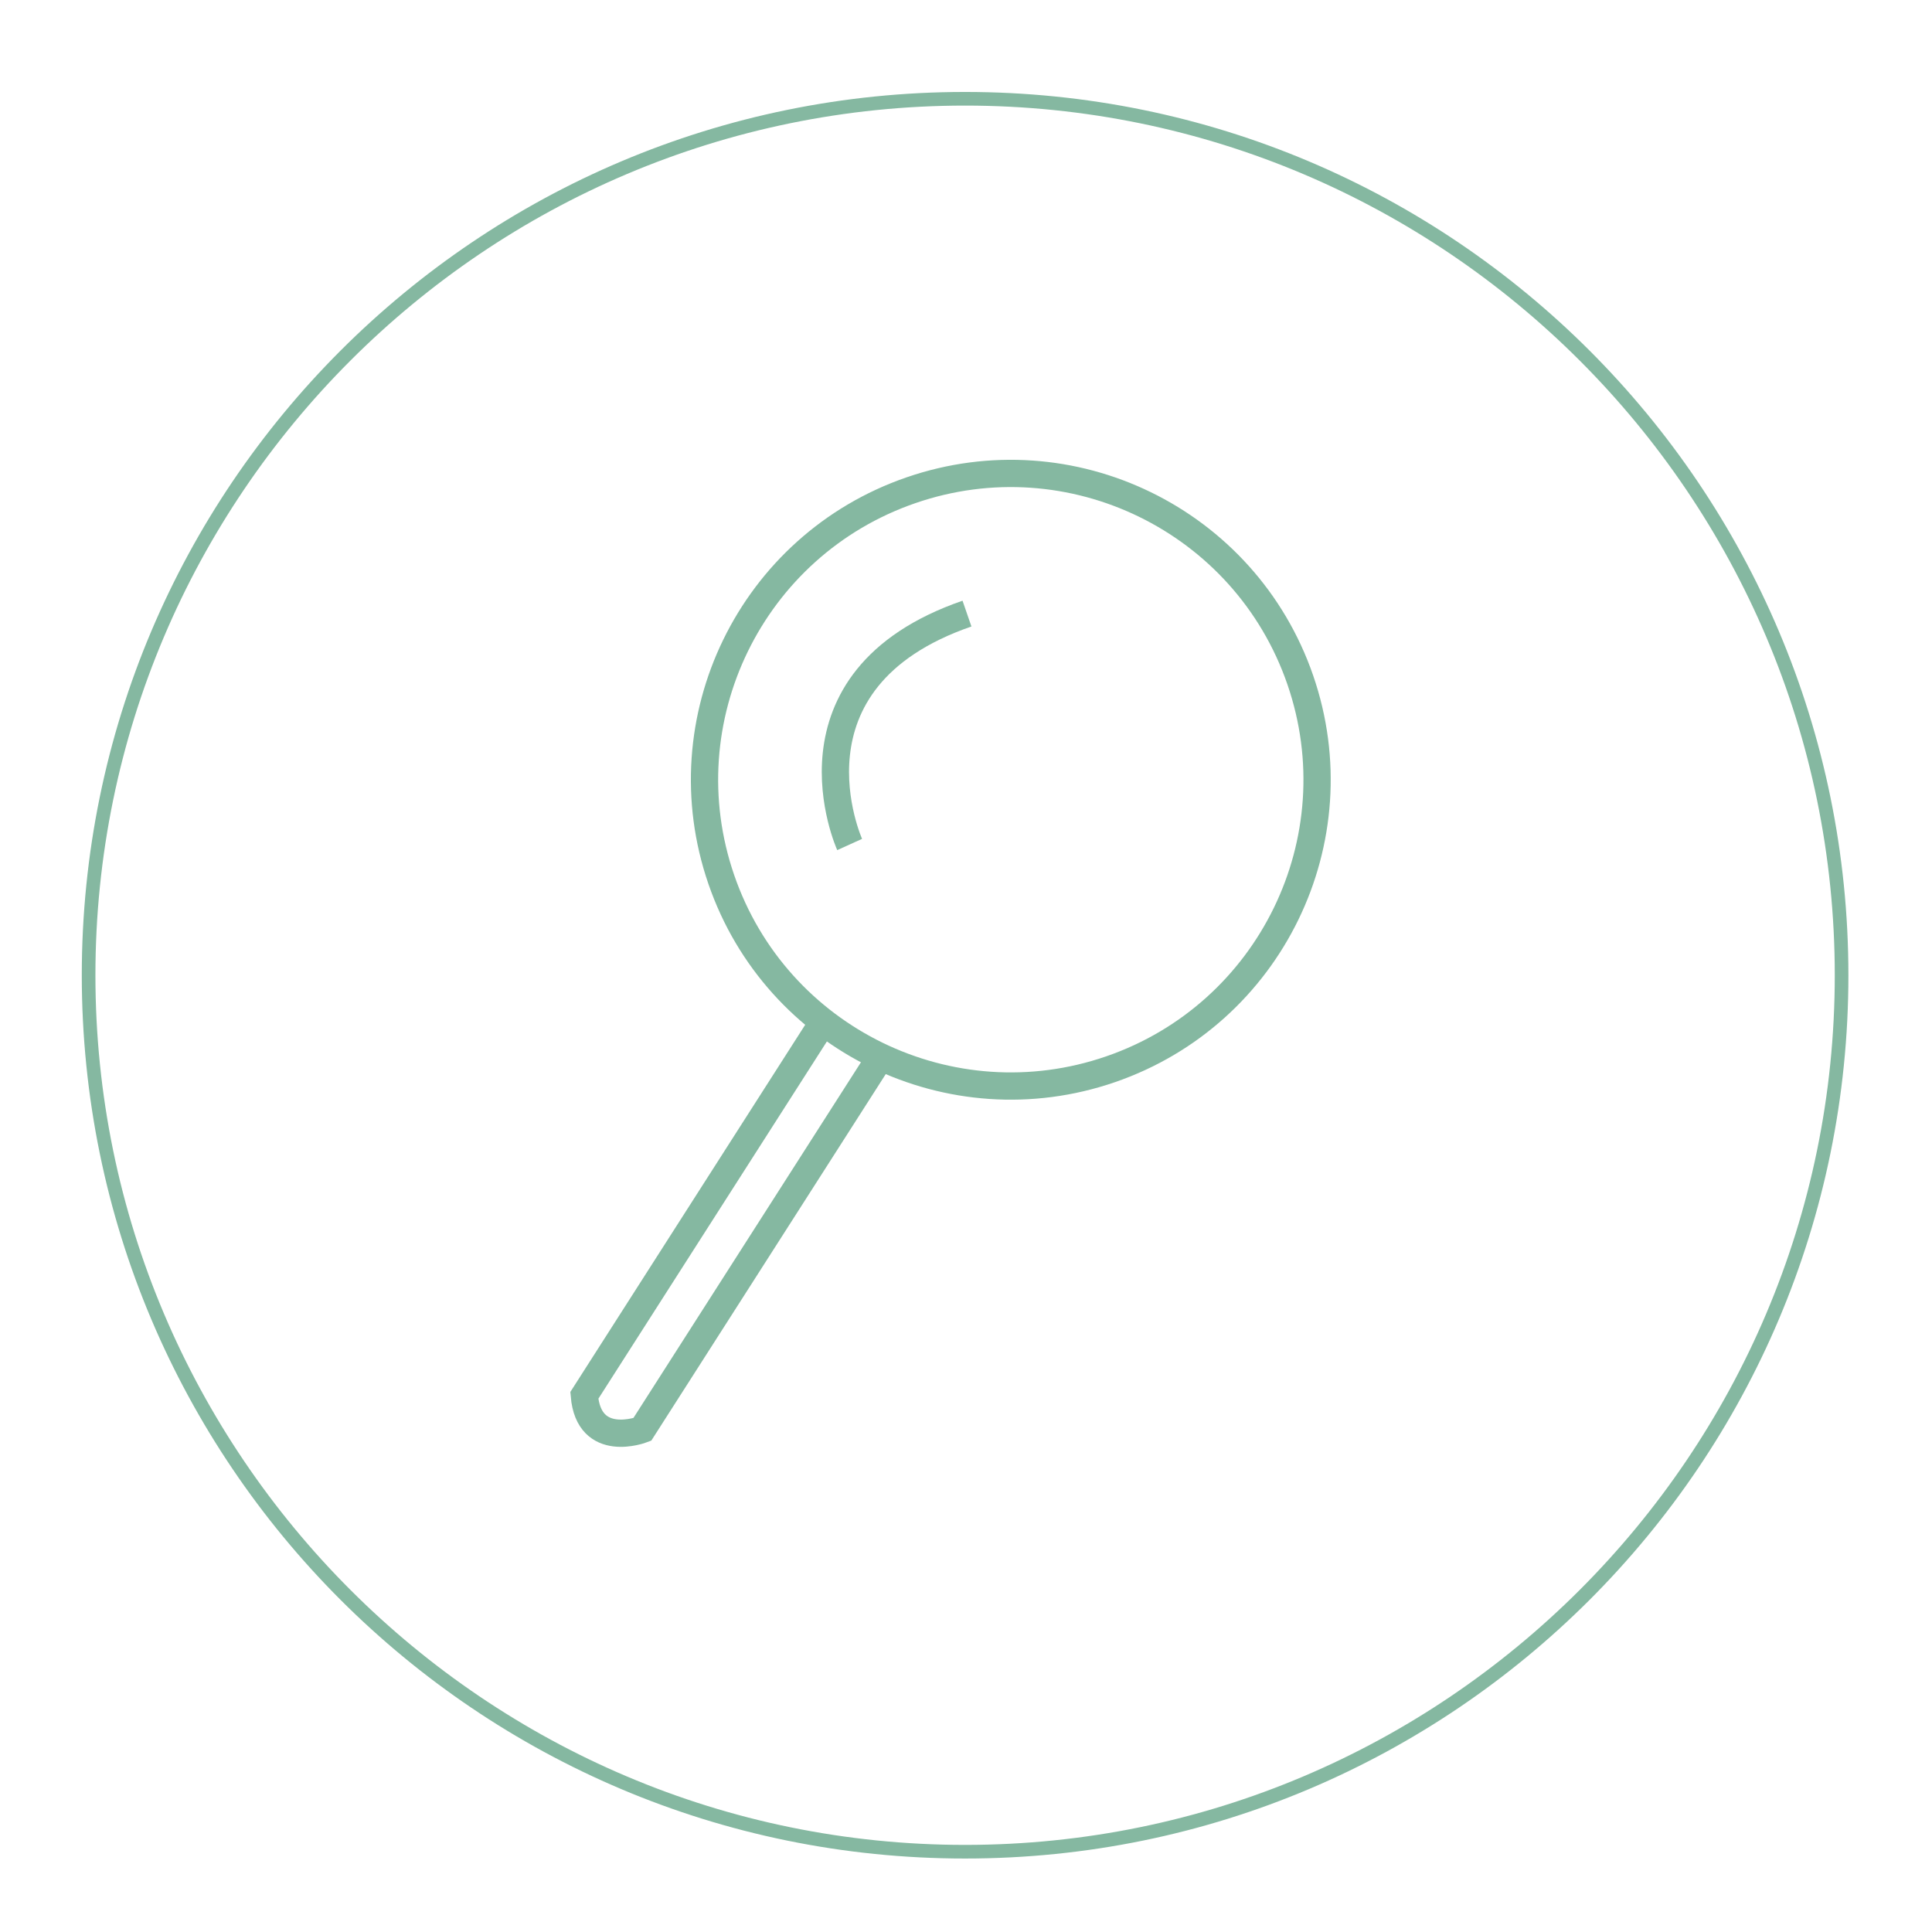
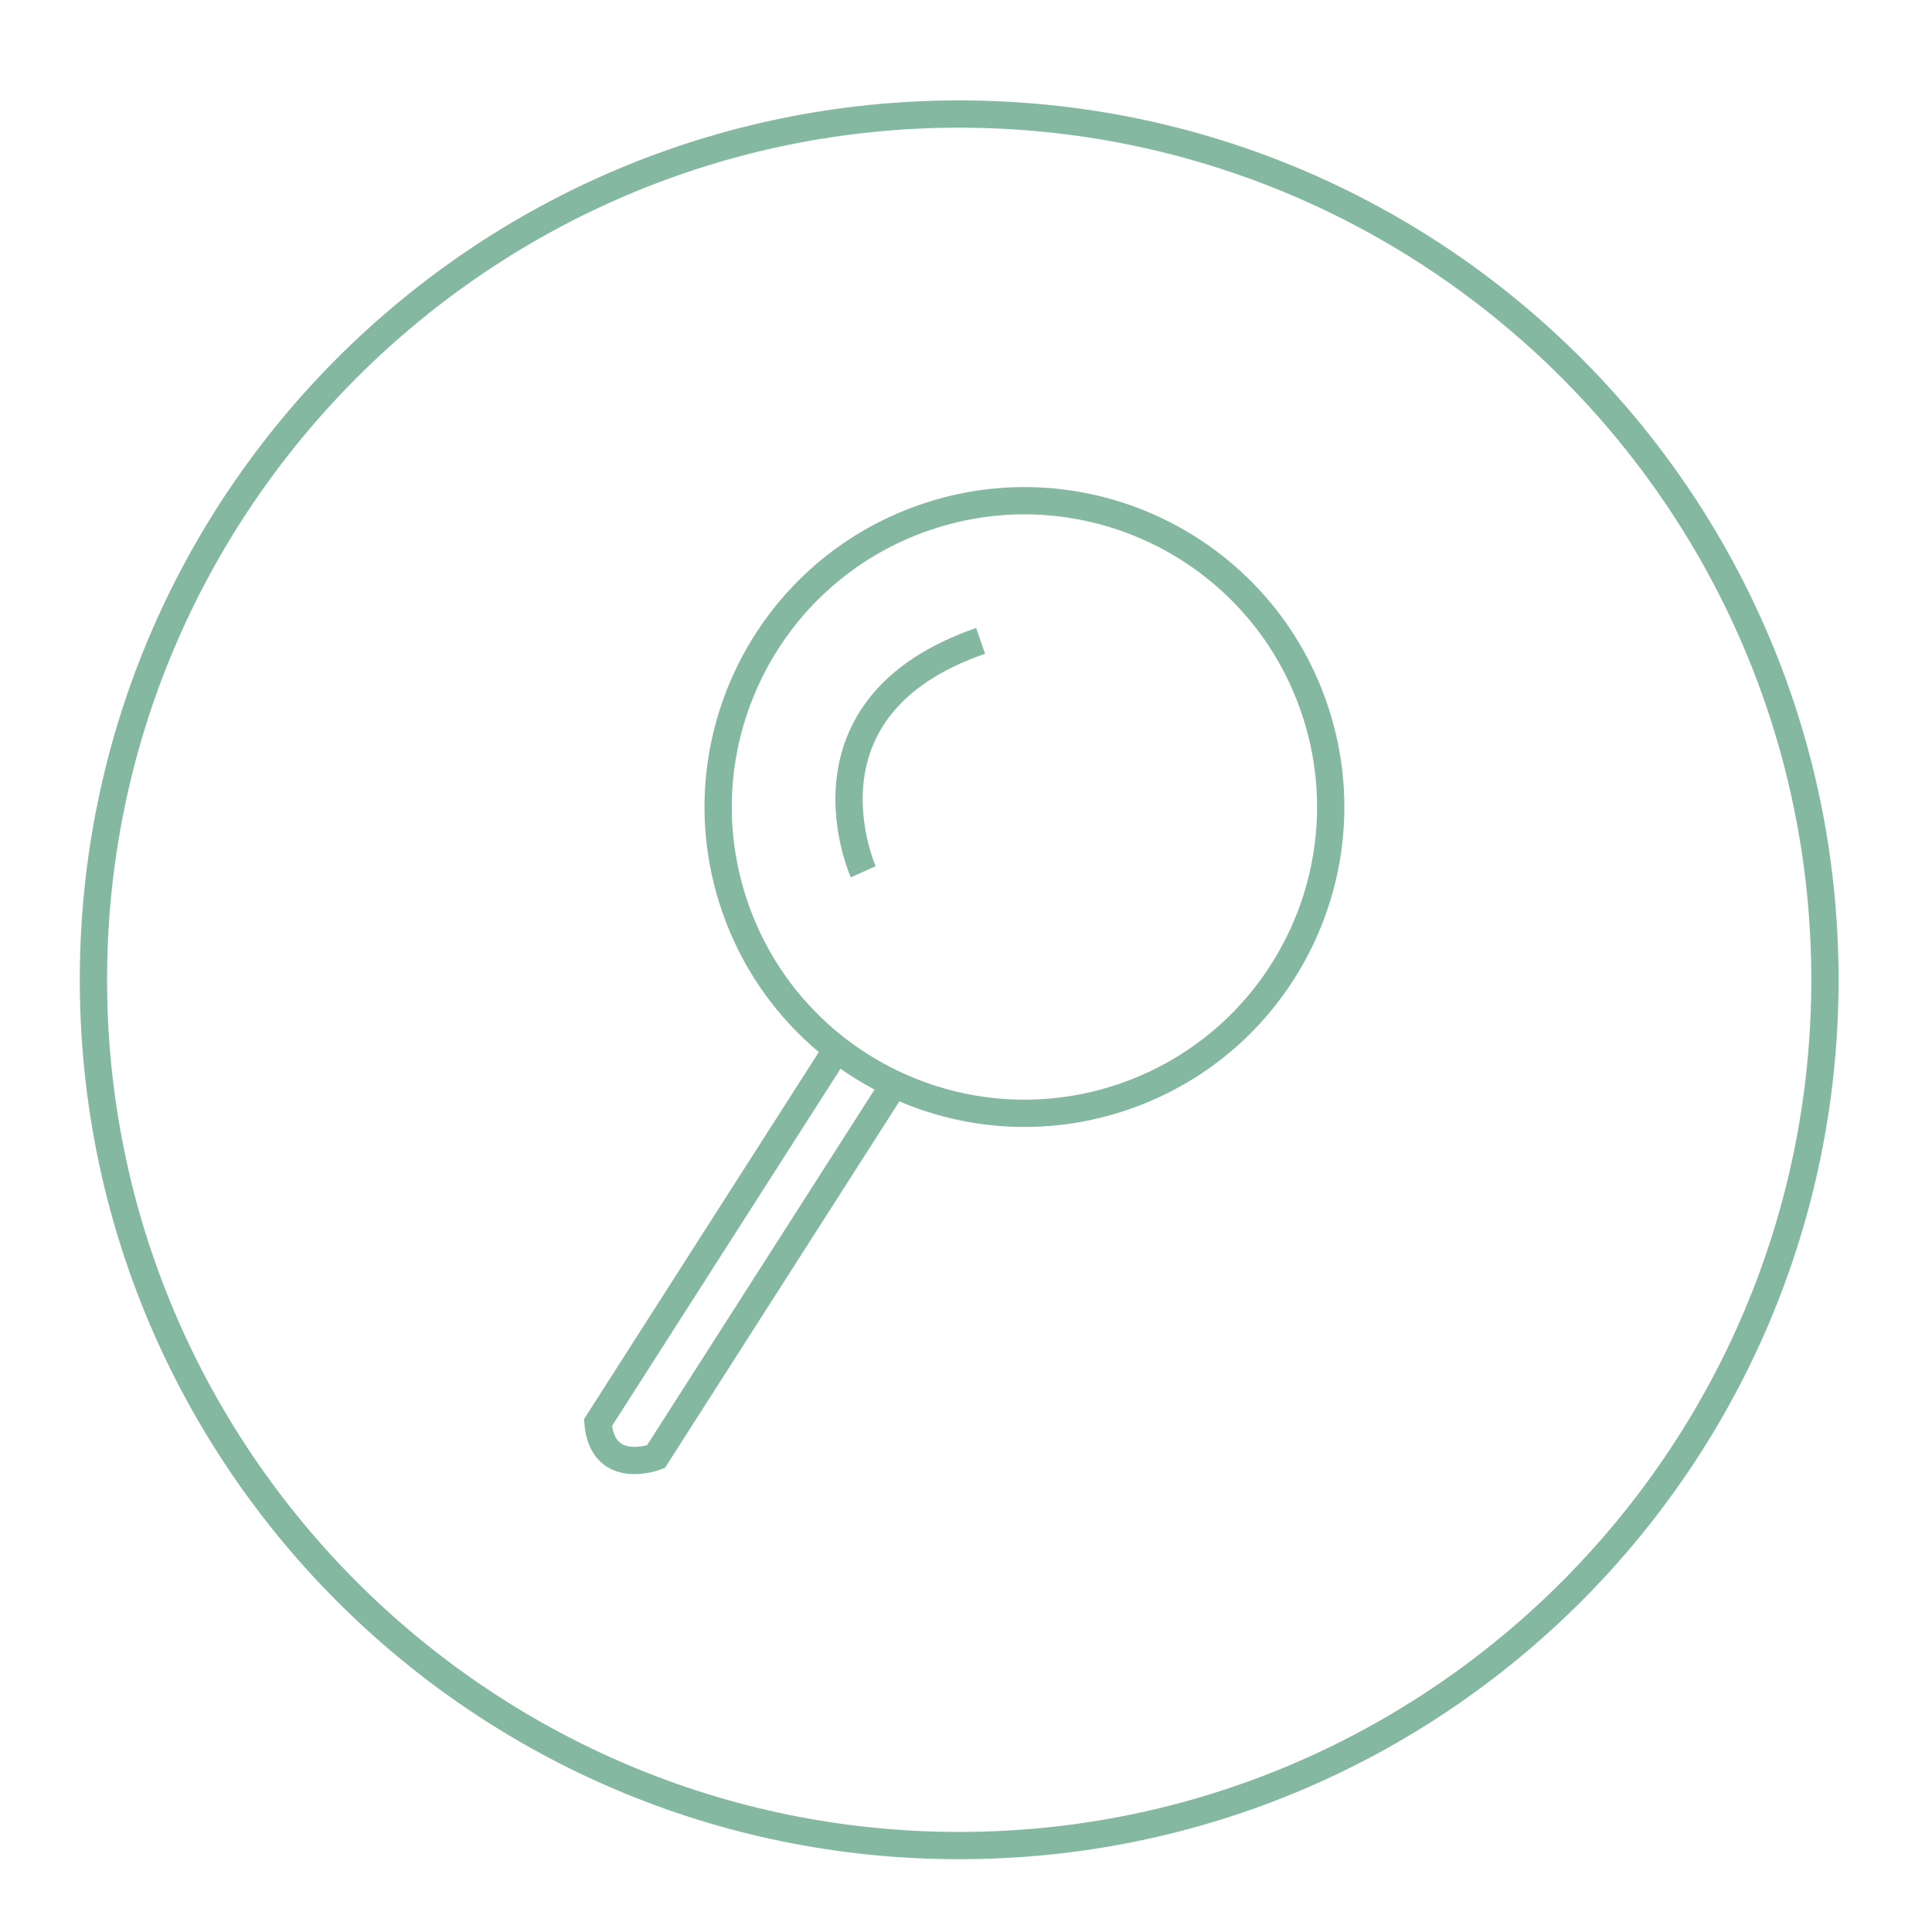
<svg xmlns="http://www.w3.org/2000/svg" version="1.1" id="Capa_1" x="0px" y="0px" width="141.732px" height="141.732px" viewBox="0 0 141.732 141.732" enable-background="new 0 0 141.732 141.732" xml:space="preserve">
  <g>
-     <path fill="#85B8A1" d="M70.798,7.746c35.18,0,63.801,28.62,63.801,63.799c0,35.18-28.621,63.797-63.801,63.797   C35.62,135.342,7,106.723,7,71.545C7,36.367,35.62,7.746,70.798,7.746 M70.798,6.746C35.012,6.746,6,35.758,6,71.545   c0,35.785,29.014,64.797,64.798,64.797c35.787,0,64.801-29.012,64.801-64.797C135.597,35.758,106.585,6.746,70.798,6.746   L70.798,6.746z" />
+     <path fill="none" stroke="#85B8A1" stroke-width="2" stroke-miterlimit="10" d="M96.389,51.88   c4.044,11.729-2.188,24.517-13.912,28.561c-11.726,4.043-24.517-2.186-28.561-13.912c-4.046-11.729,2.187-24.521,13.912-28.564   C79.554,33.92,92.344,40.151,96.389,51.88z" />
+     <path fill="none" stroke="#85B8A1" stroke-width="2" stroke-miterlimit="10" d="M65.866,79.116l-17.75,27.75   c0,0-3.917,1.5-4.25-2.5l17.75-27.75" />
+     <path fill="none" stroke="#85B8A1" stroke-width="2" stroke-miterlimit="10" d="M63.331,63.952c0,0-5.469-12.084,8.607-16.938" />
  </g>
  <g>
-     <path fill="none" stroke="#85B8A1" stroke-width="2" stroke-miterlimit="10" d="M95.389,49.88   c4.044,11.728-2.187,24.516-13.912,28.56c-11.725,4.043-24.516-2.185-28.56-13.912c-4.046-11.729,2.186-24.521,13.912-28.564   C78.554,31.92,91.344,38.151,95.389,49.88z" />
-     <path fill="none" stroke="#85B8A1" stroke-width="2" stroke-miterlimit="10" d="M64.866,77.116l-17.75,27.75   c0,0-3.917,1.5-4.25-2.5l17.75-27.75" />
-     <path fill="none" stroke="#85B8A1" stroke-width="2" stroke-miterlimit="10" d="M62.331,61.952c0,0-5.469-12.084,8.607-16.938" />
+     <path fill="#85B8A1" d="M70.366,9.366c34.469,0,62.512,28.043,62.512,62.512c0,34.47-28.043,62.513-62.512,62.513   c-34.469,0-62.512-28.043-62.512-62.513C7.854,37.409,35.897,9.366,70.366,9.366 M70.366,7.366   c-35.629,0-64.512,28.883-64.512,64.512c0,35.629,28.883,64.513,64.512,64.513s64.512-28.884,64.512-64.513   C134.878,36.249,105.995,7.366,70.366,7.366L70.366,7.366z" />
  </g>
</svg>
